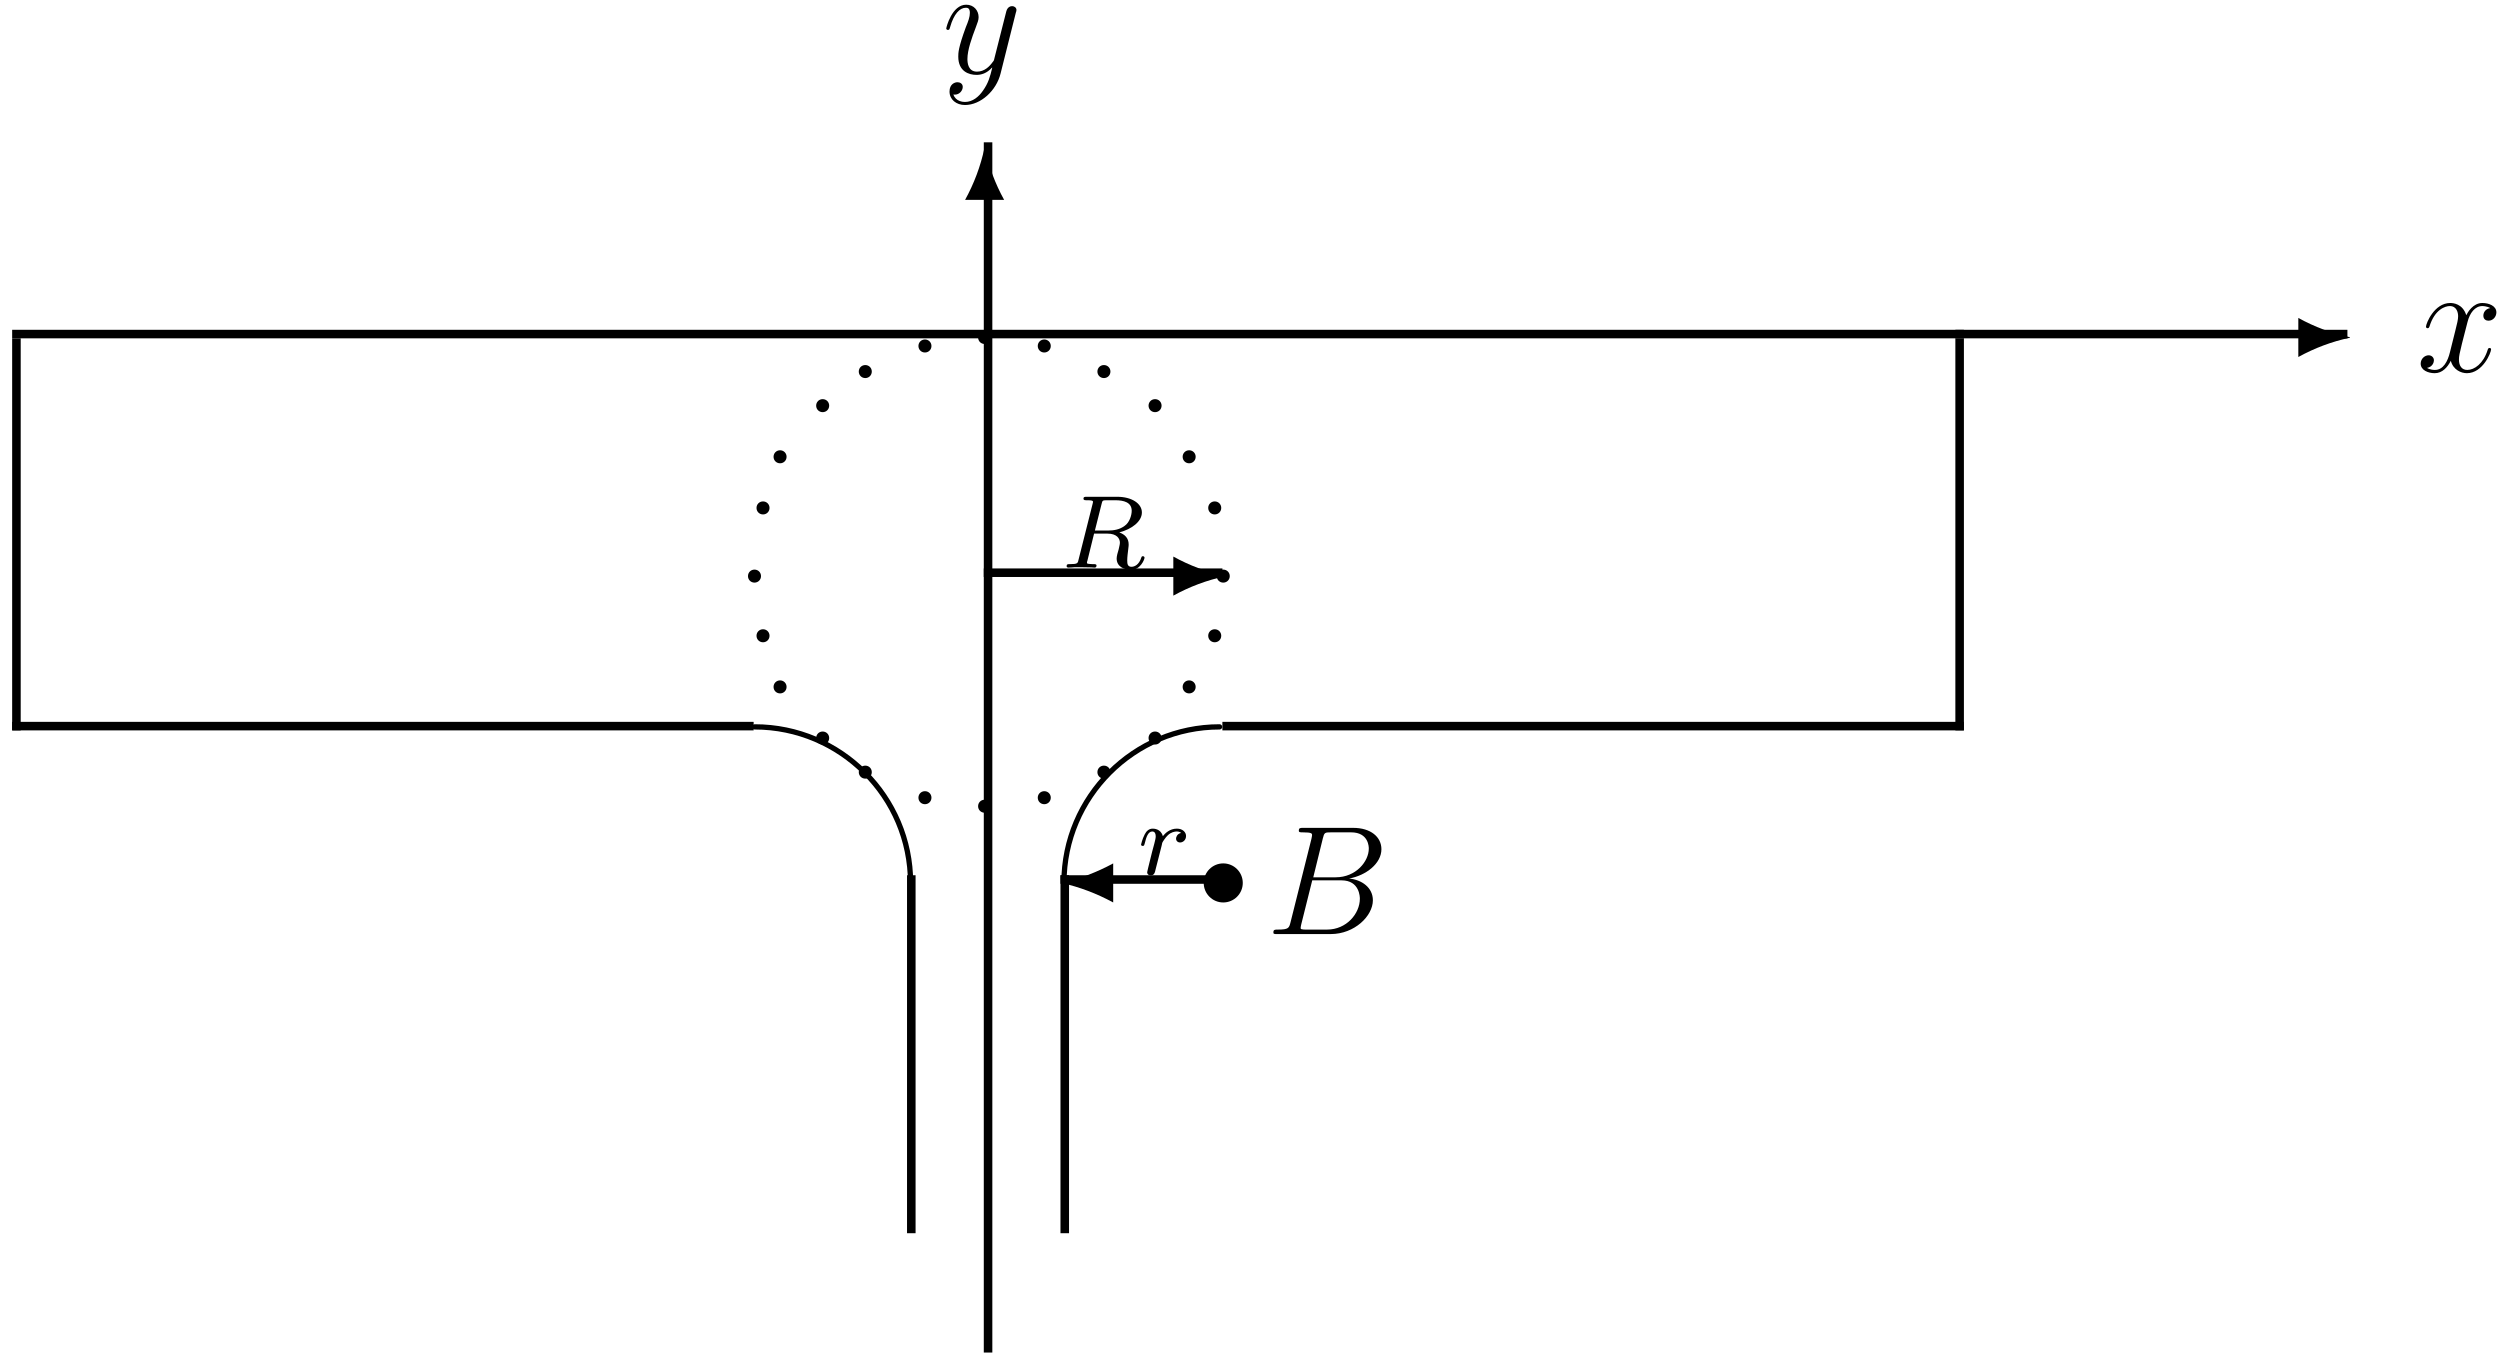
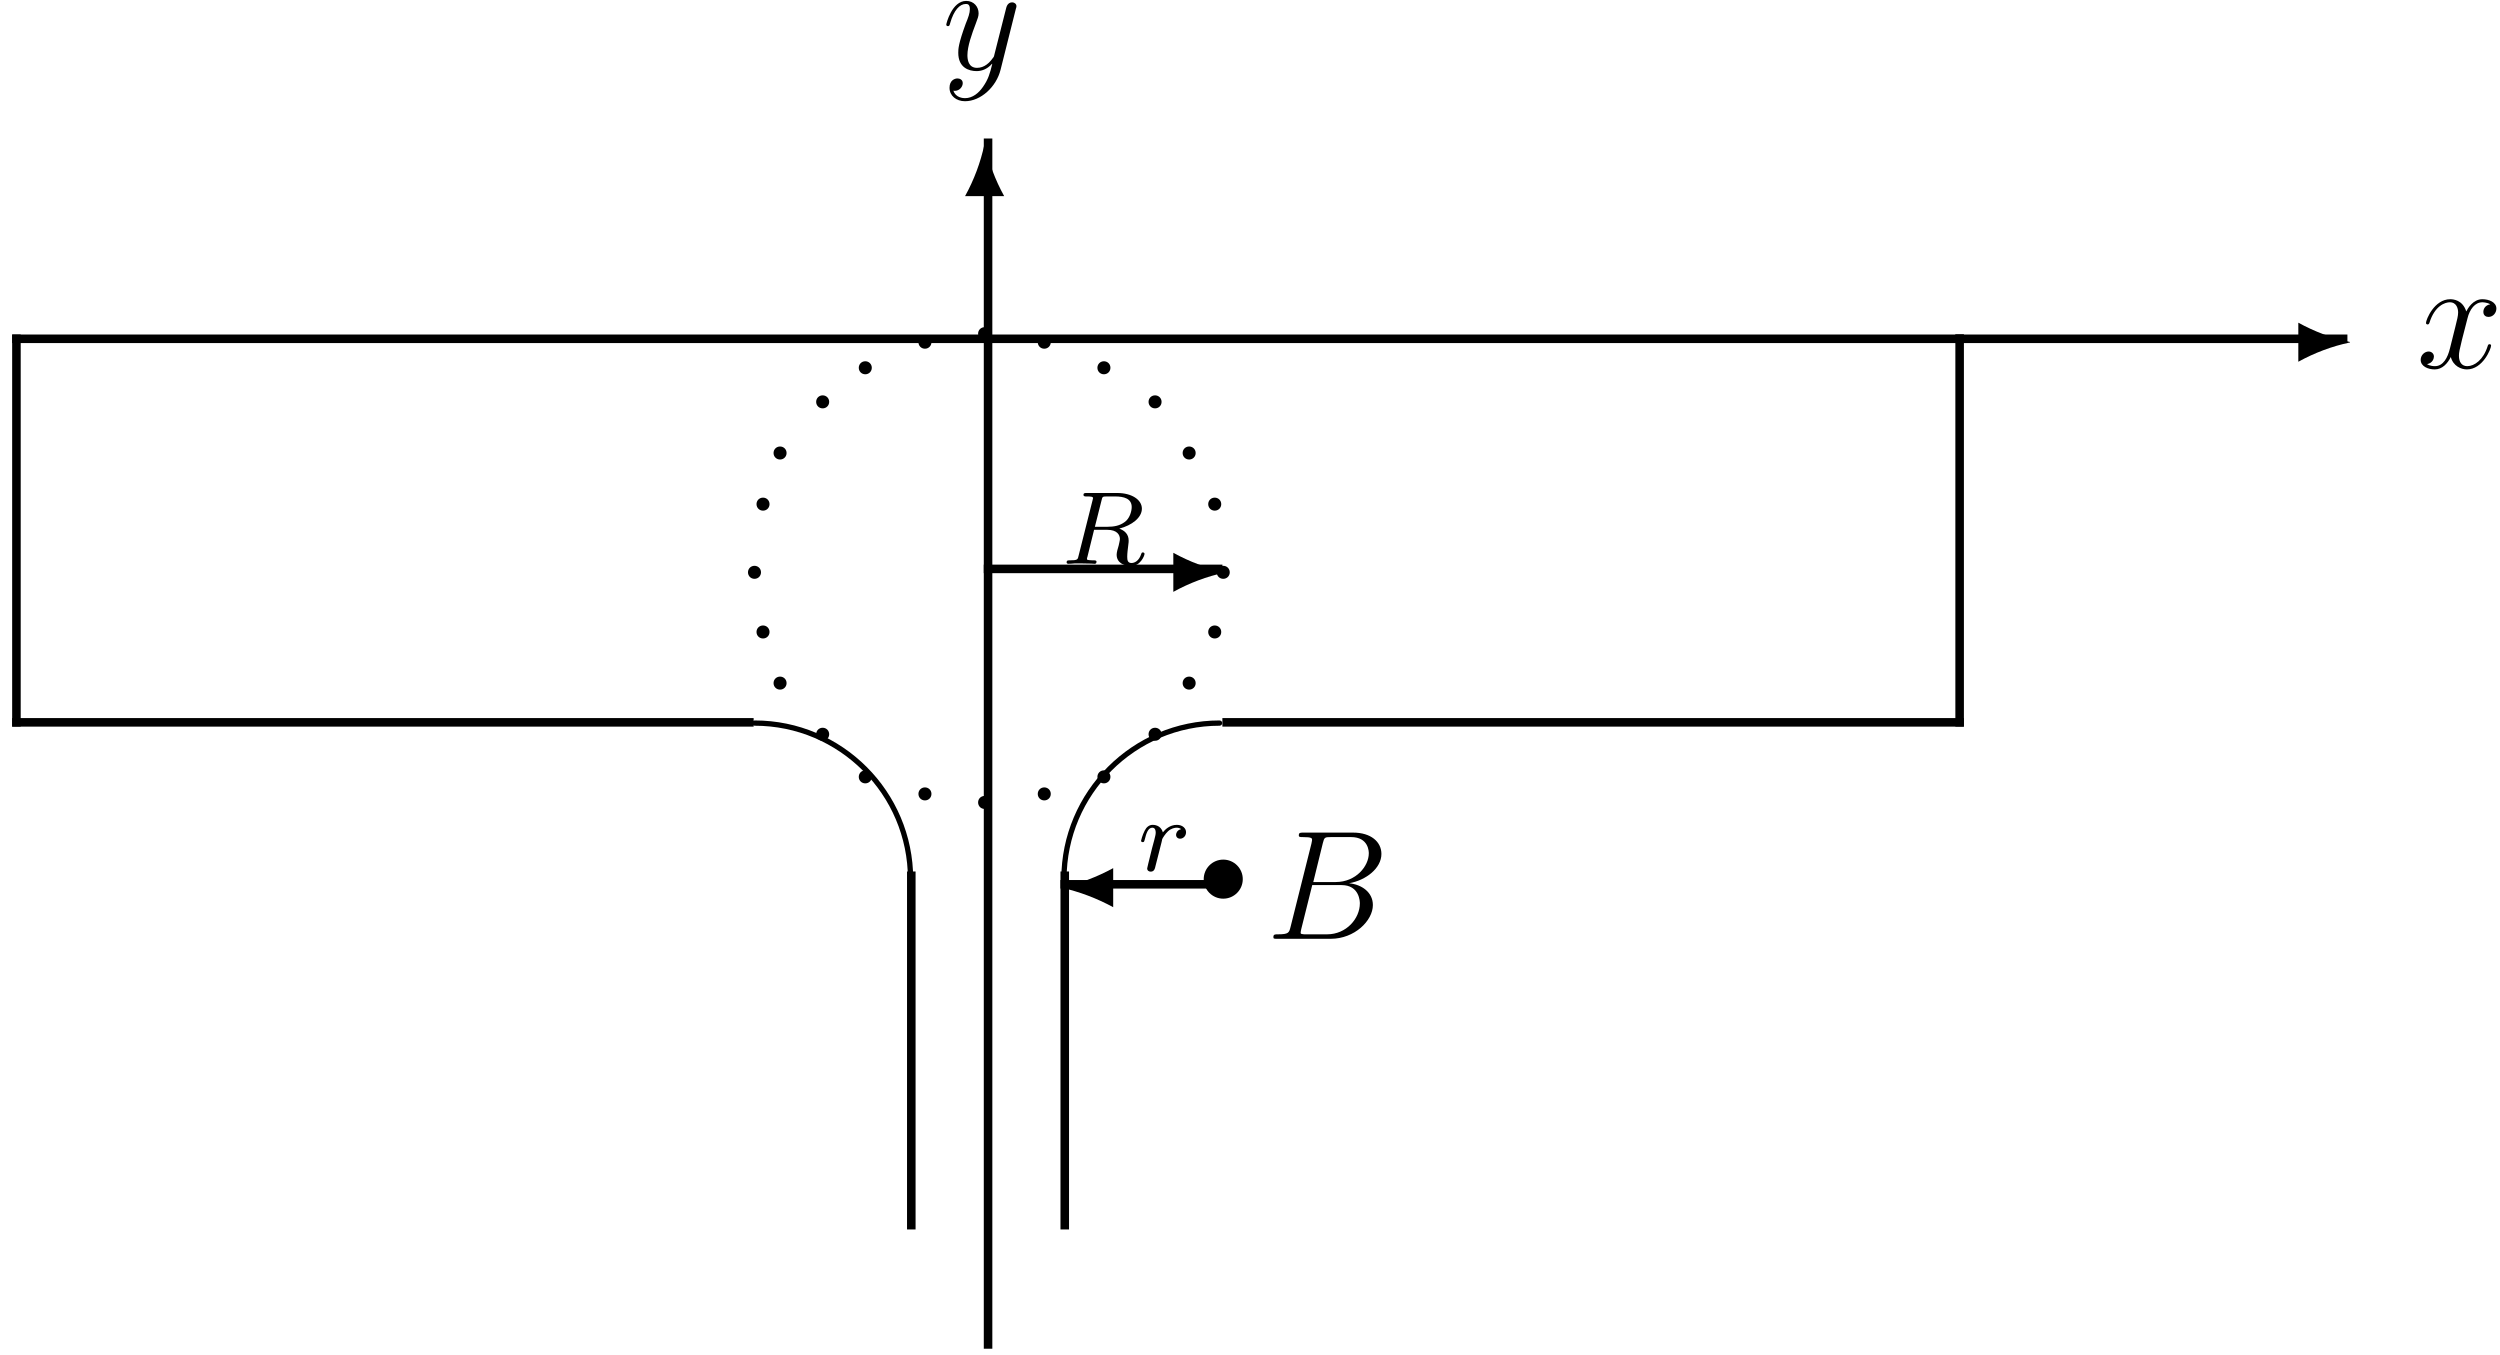
<svg xmlns="http://www.w3.org/2000/svg" xmlns:xlink="http://www.w3.org/1999/xlink" id="svg221" version="1.1" viewBox="0 0 192 104" height="104pt" width="192pt">
  <defs id="defs52">
    <g id="g50">
      <symbol id="glyph0-0" overflow="visible">
        <path id="path2" d="" style="stroke:none;" />
      </symbol>
      <symbol id="glyph0-1" overflow="visible">
        <path id="path5" d="M -11.766 0 C -5.281 0 0 5.281 0 11.766 C 0 11.875 0.094 11.969 0.203 11.969 C 0.312 11.969 0.406 11.875 0.406 11.766 C 0.406 5.062 -5.062 -0.406 -11.766 -0.406 C -11.875 -0.406 -11.969 -0.312 -11.969 -0.203 C -11.969 -0.094 -11.875 0 -11.766 0 Z M -11.766 0 " style="stroke:none;" />
      </symbol>
      <symbol id="glyph0-2" overflow="visible">
        <path id="path8" d="M 0 11.766 C 0 11.875 0.094 11.969 0.203 11.969 C 0.312 11.969 0.406 11.875 0.406 11.766 C 0.406 5.281 5.688 0 12.156 0 C 12.266 0 12.359 -0.094 12.359 -0.203 C 12.359 -0.312 12.266 -0.406 12.156 -0.406 C 5.469 -0.406 0 5.062 0 11.766 Z M 0 11.766 " style="stroke:none;" />
      </symbol>
      <symbol id="glyph0-3" overflow="visible">
        <path id="path11" d="M 0.5 0 C 0.5 -0.281 0.281 -0.5 0 -0.5 C -0.281 -0.5 -0.5 -0.281 -0.5 0 C -0.5 0.281 -0.281 0.5 0 0.5 C 0.281 0.5 0.5 0.281 0.5 0 Z M 0.5 0 " style="stroke:none;" />
      </symbol>
      <symbol id="glyph0-4" overflow="visible">
        <path id="path14" d="M 1.5 0 C 1.5 -0.828 0.828 -1.5 0 -1.5 C -0.828 -1.5 -1.5 -0.828 -1.5 0 C -1.5 0.828 -0.828 1.5 0 1.5 C 0.828 1.5 1.5 0.828 1.5 0 Z M 1.5 0 " style="stroke:none;" />
      </symbol>
      <symbol id="glyph1-0" overflow="visible">
        <path id="path17" d="" style="stroke:none;" />
      </symbol>
      <symbol id="glyph1-1" overflow="visible">
        <path id="path20" d="M 1.5 -5.984 C 0.812 -7.234 0.312 -8.562 0.016 -9.953 L -0.016 -9.953 C -0.312 -8.562 -0.812 -7.234 -1.5 -5.984 Z M 1.5 -5.984 " style="stroke:none;" />
      </symbol>
      <symbol id="glyph1-2" overflow="visible">
        <path id="path23" d="M 9.953 -0.016 C 8.562 -0.312 7.234 -0.812 5.984 -1.5 L 5.984 1.5 C 7.234 0.812 8.562 0.312 9.953 0.016 Z M 9.953 -0.016 " style="stroke:none;" />
      </symbol>
      <symbol id="glyph1-3" overflow="visible">
        <path id="path26" d="M 3.984 -1.5 C 2.719 -0.812 1.391 -0.312 0.016 0 C 1.391 0.312 2.719 0.812 3.984 1.5 Z M 3.984 -1.5 " style="stroke:none;" />
      </symbol>
      <symbol id="glyph2-0" overflow="visible">
        <path id="path29" d="" style="stroke:none;" />
      </symbol>
      <symbol id="glyph2-1" overflow="visible">
        <path id="path32" d="M 5.672 -4.656 C 5.688 -4.703 5.719 -4.781 5.719 -4.859 C 5.719 -5.031 5.562 -5.156 5.391 -5.156 C 5.281 -5.156 5.031 -5.109 4.938 -4.75 L 4.047 -1.234 C 4 -1.016 4 -0.984 3.891 -0.859 C 3.656 -0.531 3.266 -0.125 2.688 -0.125 C 2.016 -0.125 1.953 -0.781 1.953 -1.094 C 1.953 -1.781 2.281 -2.703 2.609 -3.562 C 2.734 -3.906 2.812 -4.078 2.812 -4.312 C 2.812 -4.812 2.453 -5.266 1.859 -5.266 C 0.766 -5.266 0.328 -3.531 0.328 -3.438 C 0.328 -3.391 0.375 -3.328 0.453 -3.328 C 0.562 -3.328 0.578 -3.375 0.625 -3.547 C 0.906 -4.547 1.359 -5.031 1.828 -5.031 C 1.938 -5.031 2.141 -5.031 2.141 -4.641 C 2.141 -4.328 2.016 -3.984 1.828 -3.531 C 1.25 -1.953 1.25 -1.562 1.25 -1.281 C 1.25 -0.141 2.062 0.125 2.656 0.125 C 3 0.125 3.438 0.016 3.844 -0.438 L 3.859 -0.422 C 3.688 0.281 3.562 0.75 3.141 1.344 C 2.828 1.797 2.359 2.203 1.766 2.203 C 1.625 2.203 1.047 2.172 0.875 1.625 C 0.906 1.641 0.984 1.641 0.984 1.641 C 1.344 1.641 1.594 1.328 1.594 1.047 C 1.594 0.781 1.359 0.688 1.188 0.688 C 0.984 0.688 0.578 0.828 0.578 1.406 C 0.578 2.016 1.094 2.438 1.766 2.438 C 2.969 2.438 4.172 1.344 4.5 0.016 Z M 5.672 -4.656 " style="stroke:none;" />
      </symbol>
      <symbol id="glyph2-2" overflow="visible">
        <path id="path35" d="M 5.734 -1.703 C 5.734 -1.766 5.688 -1.812 5.625 -1.812 C 5.516 -1.812 5.5 -1.75 5.469 -1.656 C 5.141 -0.609 4.453 -0.125 3.906 -0.125 C 3.484 -0.125 3.266 -0.438 3.266 -0.922 C 3.266 -1.188 3.312 -1.375 3.5 -2.156 L 3.922 -3.797 C 4.094 -4.5 4.5 -5.031 5.062 -5.031 C 5.062 -5.031 5.422 -5.031 5.672 -4.875 C 5.281 -4.812 5.141 -4.516 5.141 -4.297 C 5.141 -4 5.359 -3.906 5.531 -3.906 C 5.891 -3.906 6.141 -4.219 6.141 -4.547 C 6.141 -5.047 5.562 -5.266 5.062 -5.266 C 4.344 -5.266 3.938 -4.547 3.828 -4.328 C 3.547 -5.219 2.812 -5.266 2.594 -5.266 C 1.375 -5.266 0.734 -3.703 0.734 -3.438 C 0.734 -3.391 0.781 -3.328 0.859 -3.328 C 0.953 -3.328 0.984 -3.406 1 -3.453 C 1.406 -4.781 2.219 -5.031 2.562 -5.031 C 3.094 -5.031 3.203 -4.531 3.203 -4.25 C 3.203 -3.984 3.125 -3.703 2.984 -3.125 L 2.578 -1.5 C 2.406 -0.781 2.062 -0.125 1.422 -0.125 C 1.359 -0.125 1.062 -0.125 0.812 -0.281 C 1.25 -0.359 1.344 -0.719 1.344 -0.859 C 1.344 -1.094 1.156 -1.25 0.938 -1.25 C 0.641 -1.25 0.328 -0.984 0.328 -0.609 C 0.328 -0.109 0.891 0.125 1.406 0.125 C 1.984 0.125 2.391 -0.328 2.641 -0.828 C 2.828 -0.125 3.438 0.125 3.875 0.125 C 5.094 0.125 5.734 -1.453 5.734 -1.703 Z M 5.734 -1.703 " style="stroke:none;" />
      </symbol>
      <symbol id="glyph2-3" overflow="visible">
        <path id="path38" d="M 7.906 -6.562 C 7.906 -5.594 6.938 -4.359 5.359 -4.359 L 3.641 -4.359 L 4.375 -7.344 C 4.484 -7.797 4.531 -7.812 5 -7.812 L 6.547 -7.812 C 7.906 -7.812 7.906 -6.672 7.906 -6.562 Z M 8.219 -2.594 C 8.219 -3.578 7.359 -4.172 6.391 -4.266 C 7.703 -4.5 8.875 -5.422 8.875 -6.516 C 8.875 -7.453 8.062 -8.156 6.703 -8.156 L 2.875 -8.156 C 2.641 -8.156 2.531 -8.156 2.531 -7.938 C 2.531 -7.812 2.641 -7.812 2.828 -7.812 C 3.547 -7.812 3.547 -7.719 3.547 -7.594 C 3.547 -7.594 3.547 -7.5 3.5 -7.312 L 1.891 -0.891 C 1.781 -0.469 1.75 -0.344 0.922 -0.344 C 0.688 -0.344 0.578 -0.344 0.578 -0.125 C 0.578 0 0.641 0 0.891 0 L 4.984 0 C 6.812 0 8.219 -1.391 8.219 -2.594 Z M 7.219 -2.719 C 7.219 -1.562 6.188 -0.344 4.703 -0.344 L 3.078 -0.344 C 2.922 -0.344 2.891 -0.344 2.828 -0.359 C 2.688 -0.375 2.672 -0.391 2.672 -0.484 C 2.672 -0.578 2.703 -0.641 2.719 -0.75 L 3.562 -4.125 L 5.812 -4.125 C 7.219 -4.125 7.219 -2.812 7.219 -2.719 Z M 7.219 -2.719 " style="stroke:none;" />
      </symbol>
      <symbol id="glyph3-0" overflow="visible">
        <path id="path41" d="" style="stroke:none;" />
      </symbol>
      <symbol id="glyph3-1" overflow="visible">
        <path id="path44" d="M 5.406 -4.359 C 5.406 -4.016 5.234 -3.453 4.859 -3.203 C 4.484 -2.922 4.031 -2.844 3.562 -2.844 L 2.578 -2.844 L 3.094 -4.891 C 3.156 -5.156 3.172 -5.172 3.5 -5.172 L 4.141 -5.172 C 4.797 -5.172 5.406 -5.016 5.406 -4.359 Z M 6.391 -0.766 C 6.391 -0.797 6.359 -0.875 6.266 -0.875 C 6.172 -0.875 6.156 -0.812 6.141 -0.766 C 5.969 -0.219 5.625 -0.062 5.391 -0.062 C 5.094 -0.062 5.062 -0.281 5.062 -0.547 C 5.062 -0.812 5.109 -1.156 5.141 -1.422 C 5.172 -1.656 5.172 -1.703 5.172 -1.781 C 5.172 -2.266 4.875 -2.547 4.453 -2.703 C 5.422 -2.953 6.188 -3.547 6.188 -4.234 C 6.188 -4.922 5.406 -5.438 4.297 -5.438 L 1.953 -5.438 C 1.812 -5.438 1.703 -5.438 1.703 -5.297 C 1.703 -5.172 1.812 -5.172 1.938 -5.172 C 2.203 -5.172 2.438 -5.172 2.438 -5.047 C 2.438 -5.016 2.422 -5.016 2.406 -4.906 L 1.328 -0.625 C 1.266 -0.328 1.25 -0.266 0.656 -0.266 C 0.5 -0.266 0.406 -0.266 0.406 -0.109 C 0.406 -0.078 0.438 0 0.531 0 C 0.688 0 0.875 -0.016 1.031 -0.031 L 1.516 -0.031 C 2.266 -0.031 2.5 0 2.547 0 C 2.594 0 2.703 0 2.703 -0.156 C 2.703 -0.266 2.594 -0.266 2.469 -0.266 C 2.438 -0.266 2.297 -0.266 2.156 -0.281 C 1.984 -0.297 1.969 -0.312 1.969 -0.391 C 1.969 -0.438 1.984 -0.484 2 -0.516 L 2.516 -2.609 L 3.547 -2.609 C 4.266 -2.609 4.5 -2.234 4.5 -1.906 C 4.5 -1.797 4.438 -1.562 4.406 -1.406 C 4.328 -1.172 4.25 -0.859 4.25 -0.703 C 4.25 -0.094 4.781 0.172 5.375 0.172 C 6.062 0.172 6.391 -0.609 6.391 -0.766 Z M 6.391 -0.766 " style="stroke:none;" />
      </symbol>
      <symbol id="glyph3-2" overflow="visible">
        <path id="path47" d="M 3.688 -2.953 C 3.688 -3.234 3.438 -3.516 2.984 -3.516 C 2.438 -3.516 2.078 -3.156 1.906 -2.938 C 1.75 -3.516 1.203 -3.516 1.125 -3.516 C 0.844 -3.516 0.641 -3.328 0.516 -3.078 C 0.328 -2.719 0.234 -2.312 0.234 -2.297 C 0.234 -2.219 0.297 -2.188 0.359 -2.188 C 0.469 -2.188 0.469 -2.219 0.531 -2.438 C 0.625 -2.828 0.766 -3.297 1.094 -3.297 C 1.312 -3.297 1.359 -3.094 1.359 -2.922 C 1.359 -2.766 1.312 -2.625 1.25 -2.359 L 1.078 -1.719 L 0.781 -0.516 C 0.75 -0.391 0.703 -0.203 0.703 -0.172 C 0.703 0.016 0.859 0.078 0.969 0.078 C 1.25 0.078 1.297 -0.141 1.359 -0.422 L 1.531 -1.094 L 1.797 -2.141 C 1.797 -2.156 1.859 -2.375 1.859 -2.422 C 1.891 -2.5 2.094 -2.828 2.297 -3.016 C 2.547 -3.25 2.828 -3.297 2.969 -3.297 C 3.047 -3.297 3.203 -3.281 3.312 -3.188 C 2.969 -3.109 2.922 -2.828 2.922 -2.75 C 2.922 -2.578 3.047 -2.453 3.234 -2.453 C 3.438 -2.453 3.688 -2.625 3.688 -2.953 Z M 3.688 -2.953 " style="stroke:none;" />
      </symbol>
    </g>
  </defs>
  <g id="surface1">
-     <path id="path54" d="M 0.934 25.328 L 150.824 25.328 L 150.824 25.984 L 0.934 25.984 Z M 0.934 25.328 " style=" stroke:none;fill-rule:nonzero;fill:rgb(0%,0%,0%);fill-opacity:1;" />
-     <path id="path56" d="M 0.934 25.984 L 1.59 25.984 L 1.59 56.094 L 0.934 56.094 Z M 0.934 25.984 " style=" stroke:none;fill-rule:nonzero;fill:rgb(0%,0%,0%);fill-opacity:1;" />
-     <path id="path58" d="M 150.172 25.984 L 150.828 25.984 L 150.828 56.094 L 150.172 56.094 Z M 150.172 25.984 " style=" stroke:none;fill-rule:nonzero;fill:rgb(0%,0%,0%);fill-opacity:1;" />
-     <path id="path60" d="M 0.934 55.438 L 57.879 55.438 L 57.879 56.094 L 0.934 56.094 Z M 0.934 55.438 " style=" stroke:none;fill-rule:nonzero;fill:rgb(0%,0%,0%);fill-opacity:1;" />
-     <path id="path62" d="M 93.879 55.438 L 150.824 55.438 L 150.824 56.094 L 93.879 56.094 Z M 93.879 55.438 " style=" stroke:none;fill-rule:nonzero;fill:rgb(0%,0%,0%);fill-opacity:1;" />
-     <path id="path64" d="M 69.66 67.219 L 70.316 67.219 L 70.316 94.711 L 69.66 94.711 Z M 69.66 67.219 " style=" stroke:none;fill-rule:nonzero;fill:rgb(0%,0%,0%);fill-opacity:1;" />
-     <path id="path66" d="M 81.445 67.219 L 82.102 67.219 L 82.102 94.711 L 81.445 94.711 Z M 81.445 67.219 " style=" stroke:none;fill-rule:nonzero;fill:rgb(0%,0%,0%);fill-opacity:1;" />
+     <path id="path54" d="M 0.934 25.691 L 150.824 25.691 L 150.824 26.348 L 0.934 26.348 Z M 0.934 25.691 " style=" stroke:none;fill-rule:nonzero;fill:rgb(0%,0%,0%);fill-opacity:1;" />
+     <path id="path56" d="M 0.934 25.691 L 1.59 25.691 L 1.59 55.801 L 0.934 55.801 Z M 0.934 25.691 " style=" stroke:none;fill-rule:nonzero;fill:rgb(0%,0%,0%);fill-opacity:1;" />
+     <path id="path58" d="M 150.172 25.691 L 150.828 25.691 L 150.828 55.801 L 150.172 55.801 Z M 150.172 25.691 " style=" stroke:none;fill-rule:nonzero;fill:rgb(0%,0%,0%);fill-opacity:1;" />
+     <path id="path60" d="M 0.934 55.148 L 57.879 55.148 L 57.879 55.805 L 0.934 55.805 Z M 0.934 55.148 " style=" stroke:none;fill-rule:nonzero;fill:rgb(0%,0%,0%);fill-opacity:1;" />
+     <path id="path62" d="M 93.879 55.148 L 150.824 55.148 L 150.824 55.805 L 93.879 55.805 Z M 93.879 55.148 " style=" stroke:none;fill-rule:nonzero;fill:rgb(0%,0%,0%);fill-opacity:1;" />
+     <path id="path64" d="M 69.66 66.93 L 70.316 66.93 L 70.316 94.422 L 69.66 94.422 Z M 69.66 66.93 " style=" stroke:none;fill-rule:nonzero;fill:rgb(0%,0%,0%);fill-opacity:1;" />
+     <path id="path66" d="M 81.445 66.93 L 82.102 66.93 L 82.102 94.422 L 81.445 94.422 Z M 81.445 66.93 " style=" stroke:none;fill-rule:nonzero;fill:rgb(0%,0%,0%);fill-opacity:1;" />
    <g id="g70" style="fill:rgb(0%,0%,0%);fill-opacity:1;">
-       <use id="use68" y="56.027" x="69.727" xlink:href="#glyph0-1" />
+       <use id="use68" y="55.736" x="69.727" xlink:href="#glyph0-1" />
    </g>
    <g id="g74" style="fill:rgb(0%,0%,0%);fill-opacity:1;">
-       <use id="use72" y="56.027" x="81.509" xlink:href="#glyph0-2" />
+       <use id="use72" y="55.736" x="81.509" xlink:href="#glyph0-2" />
    </g>
    <g id="g78" style="fill:rgb(0%,0%,0%);fill-opacity:1;">
-       <use id="use76" y="44.245" x="93.945" xlink:href="#glyph0-3" />
+       <use id="use76" y="43.954" x="93.945" xlink:href="#glyph0-3" />
    </g>
    <g id="g82" style="fill:rgb(0%,0%,0%);fill-opacity:1;">
-       <use id="use80" y="25.918" x="75.618" xlink:href="#glyph0-3" />
+       <use id="use80" y="25.627" x="75.618" xlink:href="#glyph0-3" />
    </g>
    <g id="g86" style="fill:rgb(0%,0%,0%);fill-opacity:1;">
-       <use id="use84" y="44.245" x="57.945" xlink:href="#glyph0-3" />
+       <use id="use84" y="43.954" x="57.945" xlink:href="#glyph0-3" />
    </g>
    <g id="g90" style="fill:rgb(0%,0%,0%);fill-opacity:1;">
-       <use id="use88" y="61.918" x="75.618" xlink:href="#glyph0-3" />
+       <use id="use88" y="61.627" x="75.618" xlink:href="#glyph0-3" />
    </g>
    <g id="g94" style="fill:rgb(0%,0%,0%);fill-opacity:1;">
-       <use id="use92" y="39.009" x="93.291" xlink:href="#glyph0-3" />
+       <use id="use92" y="38.718" x="93.291" xlink:href="#glyph0-3" />
    </g>
    <g id="g98" style="fill:rgb(0%,0%,0%);fill-opacity:1;">
-       <use id="use96" y="48.827" x="93.291" xlink:href="#glyph0-3" />
+       <use id="use96" y="48.536" x="93.291" xlink:href="#glyph0-3" />
    </g>
    <g id="g102" style="fill:rgb(0%,0%,0%);fill-opacity:1;">
-       <use id="use100" y="39.009" x="58.6" xlink:href="#glyph0-3" />
+       <use id="use100" y="38.718" x="58.6" xlink:href="#glyph0-3" />
    </g>
    <g id="g106" style="fill:rgb(0%,0%,0%);fill-opacity:1;">
-       <use id="use104" y="48.827" x="58.6" xlink:href="#glyph0-3" />
+       <use id="use104" y="48.536" x="58.6" xlink:href="#glyph0-3" />
    </g>
    <g id="g110" style="fill:rgb(0%,0%,0%);fill-opacity:1;">
-       <use id="use108" y="35.081" x="91.327" xlink:href="#glyph0-3" />
+       <use id="use108" y="34.791" x="91.327" xlink:href="#glyph0-3" />
    </g>
    <g id="g114" style="fill:rgb(0%,0%,0%);fill-opacity:1;">
-       <use id="use112" y="52.754" x="91.327" xlink:href="#glyph0-3" />
+       <use id="use112" y="52.463" x="91.327" xlink:href="#glyph0-3" />
    </g>
    <g id="g118" style="fill:rgb(0%,0%,0%);fill-opacity:1;">
-       <use id="use116" y="35.081" x="59.909" xlink:href="#glyph0-3" />
+       <use id="use116" y="34.791" x="59.909" xlink:href="#glyph0-3" />
    </g>
    <g id="g122" style="fill:rgb(0%,0%,0%);fill-opacity:1;">
-       <use id="use120" y="52.754" x="59.909" xlink:href="#glyph0-3" />
+       <use id="use120" y="52.463" x="59.909" xlink:href="#glyph0-3" />
    </g>
    <g id="g126" style="fill:rgb(0%,0%,0%);fill-opacity:1;">
-       <use id="use124" y="31.154" x="88.709" xlink:href="#glyph0-3" />
+       <use id="use124" y="30.863" x="88.709" xlink:href="#glyph0-3" />
    </g>
    <g id="g130" style="fill:rgb(0%,0%,0%);fill-opacity:1;">
-       <use id="use128" y="56.681" x="88.709" xlink:href="#glyph0-3" />
+       <use id="use128" y="56.391" x="88.709" xlink:href="#glyph0-3" />
    </g>
    <g id="g134" style="fill:rgb(0%,0%,0%);fill-opacity:1;">
-       <use id="use132" y="31.154" x="63.181" xlink:href="#glyph0-3" />
+       <use id="use132" y="30.863" x="63.181" xlink:href="#glyph0-3" />
    </g>
    <g id="g138" style="fill:rgb(0%,0%,0%);fill-opacity:1;">
-       <use id="use136" y="56.681" x="63.181" xlink:href="#glyph0-3" />
+       <use id="use136" y="56.391" x="63.181" xlink:href="#glyph0-3" />
    </g>
    <g id="g142" style="fill:rgb(0%,0%,0%);fill-opacity:1;">
-       <use id="use140" y="28.536" x="84.781" xlink:href="#glyph0-3" />
+       <use id="use140" y="28.245" x="84.781" xlink:href="#glyph0-3" />
    </g>
    <g id="g146" style="fill:rgb(0%,0%,0%);fill-opacity:1;">
-       <use id="use144" y="59.3" x="84.781" xlink:href="#glyph0-3" />
+       <use id="use144" y="59.663" x="84.781" xlink:href="#glyph0-3" />
    </g>
    <g id="g150" style="fill:rgb(0%,0%,0%);fill-opacity:1;">
-       <use id="use148" y="28.536" x="66.454" xlink:href="#glyph0-3" />
+       <use id="use148" y="28.245" x="66.454" xlink:href="#glyph0-3" />
    </g>
    <g id="g154" style="fill:rgb(0%,0%,0%);fill-opacity:1;">
-       <use id="use152" y="59.3" x="66.454" xlink:href="#glyph0-3" />
+       <use id="use152" y="59.663" x="66.454" xlink:href="#glyph0-3" />
    </g>
    <g id="g158" style="fill:rgb(0%,0%,0%);fill-opacity:1;">
-       <use id="use156" y="26.572" x="80.2" xlink:href="#glyph0-3" />
+       <use id="use156" y="26.281" x="80.2" xlink:href="#glyph0-3" />
    </g>
    <g id="g162" style="fill:rgb(0%,0%,0%);fill-opacity:1;">
-       <use id="use160" y="61.263" x="80.2" xlink:href="#glyph0-3" />
+       <use id="use160" y="60.972" x="80.2" xlink:href="#glyph0-3" />
    </g>
    <g id="g166" style="fill:rgb(0%,0%,0%);fill-opacity:1;">
-       <use id="use164" y="26.572" x="71.036" xlink:href="#glyph0-3" />
+       <use id="use164" y="26.281" x="71.036" xlink:href="#glyph0-3" />
    </g>
    <g id="g170" style="fill:rgb(0%,0%,0%);fill-opacity:1;">
-       <use id="use168" y="61.263" x="71.036" xlink:href="#glyph0-3" />
+       <use id="use168" y="60.972" x="71.036" xlink:href="#glyph0-3" />
    </g>
-     <path id="path172" d="M 75.555 10.93 L 76.211 10.93 L 76.211 103.875 L 75.555 103.875 Z M 75.555 10.93 " style=" stroke:none;fill-rule:nonzero;fill:rgb(0%,0%,0%);fill-opacity:1;" />
+     <path id="path172" d="M 75.555 10.637 L 76.211 10.637 L 76.211 103.582 L 75.555 103.582 Z M 75.555 10.637 " style=" stroke:none;fill-rule:nonzero;fill:rgb(0%,0%,0%);fill-opacity:1;" />
    <g id="g176" style="fill:rgb(0%,0%,0%);fill-opacity:1;">
-       <use id="use174" y="21.336" x="75.618" xlink:href="#glyph1-1" />
+       <use id="use174" y="21.045" x="75.618" xlink:href="#glyph1-1" />
    </g>
    <g id="g180" style="fill:rgb(0%,0%,0%);fill-opacity:1;">
-       <use id="use178" y="5.627" x="72.345" xlink:href="#glyph2-1" />
+       <use id="use178" y="5.336" x="72.345" xlink:href="#glyph2-1" />
    </g>
-     <path id="path182" d="M 150.172 25.328 L 180.281 25.328 L 180.281 25.984 L 150.172 25.984 Z M 150.172 25.328 " style=" stroke:none;fill-rule:nonzero;fill:rgb(0%,0%,0%);fill-opacity:1;" />
+     <path id="path182" d="M 150.172 25.691 L 180.281 25.691 L 180.281 26.348 L 150.172 26.348 Z M 150.172 25.691 " style=" stroke:none;fill-rule:nonzero;fill:rgb(0%,0%,0%);fill-opacity:1;" />
    <g id="g186" style="fill:rgb(0%,0%,0%);fill-opacity:1;">
-       <use id="use184" y="25.918" x="170.527" xlink:href="#glyph1-2" />
+       <use id="use184" y="26.282" x="170.527" xlink:href="#glyph1-2" />
    </g>
    <g id="g190" style="fill:rgb(0%,0%,0%);fill-opacity:1;">
-       <use id="use188" y="28.536" x="185.581" xlink:href="#glyph2-2" />
+       <use id="use188" y="28.246" x="185.581" xlink:href="#glyph2-2" />
    </g>
    <g id="g194" style="fill:rgb(0%,0%,0%);fill-opacity:1;">
-       <use id="use192" y="67.809" x="93.945" xlink:href="#glyph0-4" />
+       <use id="use192" y="67.518" x="93.945" xlink:href="#glyph0-4" />
    </g>
    <g id="g198" style="fill:rgb(0%,0%,0%);fill-opacity:1;">
-       <use id="use196" y="71.736" x="97.218" xlink:href="#glyph2-3" />
+       <use id="use196" y="72.1" x="97.218" xlink:href="#glyph2-3" />
    </g>
-     <path id="path200" d="M 75.555 43.656 L 93.883 43.656 L 93.883 44.312 L 75.555 44.312 Z M 75.555 43.656 " style=" stroke:none;fill-rule:nonzero;fill:rgb(0%,0%,0%);fill-opacity:1;" />
+     <path id="path200" d="M 75.555 43.363 L 93.883 43.363 L 93.883 44.02 L 75.555 44.02 Z M 75.555 43.363 " style=" stroke:none;fill-rule:nonzero;fill:rgb(0%,0%,0%);fill-opacity:1;" />
    <g id="g204" style="fill:rgb(0%,0%,0%);fill-opacity:1;">
-       <use id="use202" y="44.245" x="84.127" xlink:href="#glyph1-2" />
+       <use id="use202" y="43.955" x="84.127" xlink:href="#glyph1-2" />
    </g>
    <g id="g208" style="fill:rgb(0%,0%,0%);fill-opacity:1;">
-       <use id="use206" y="43.591" x="81.509" xlink:href="#glyph3-1" />
+       <use id="use206" y="43.3" x="81.509" xlink:href="#glyph3-1" />
    </g>
-     <path id="path210" d="M 81.445 67.219 L 93.883 67.219 L 93.883 67.875 L 81.445 67.875 Z M 81.445 67.219 " style=" stroke:none;fill-rule:nonzero;fill:rgb(0%,0%,0%);fill-opacity:1;" />
+     <path id="path210" d="M 81.445 67.586 L 93.883 67.586 L 93.883 68.242 L 81.445 68.242 Z M 81.445 67.586 " style=" stroke:none;fill-rule:nonzero;fill:rgb(0%,0%,0%);fill-opacity:1;" />
    <g id="g214" style="fill:rgb(0%,0%,0%);fill-opacity:1;">
-       <use id="use212" y="67.809" x="81.509" xlink:href="#glyph1-3" />
+       <use id="use212" y="68.173" x="81.509" xlink:href="#glyph1-3" />
    </g>
    <g id="g218" style="fill:rgb(0%,0%,0%);fill-opacity:1;">
-       <use id="use216" y="67.155" x="87.4" xlink:href="#glyph3-2" />
+       <use id="use216" y="66.864" x="87.4" xlink:href="#glyph3-2" />
    </g>
  </g>
</svg>
